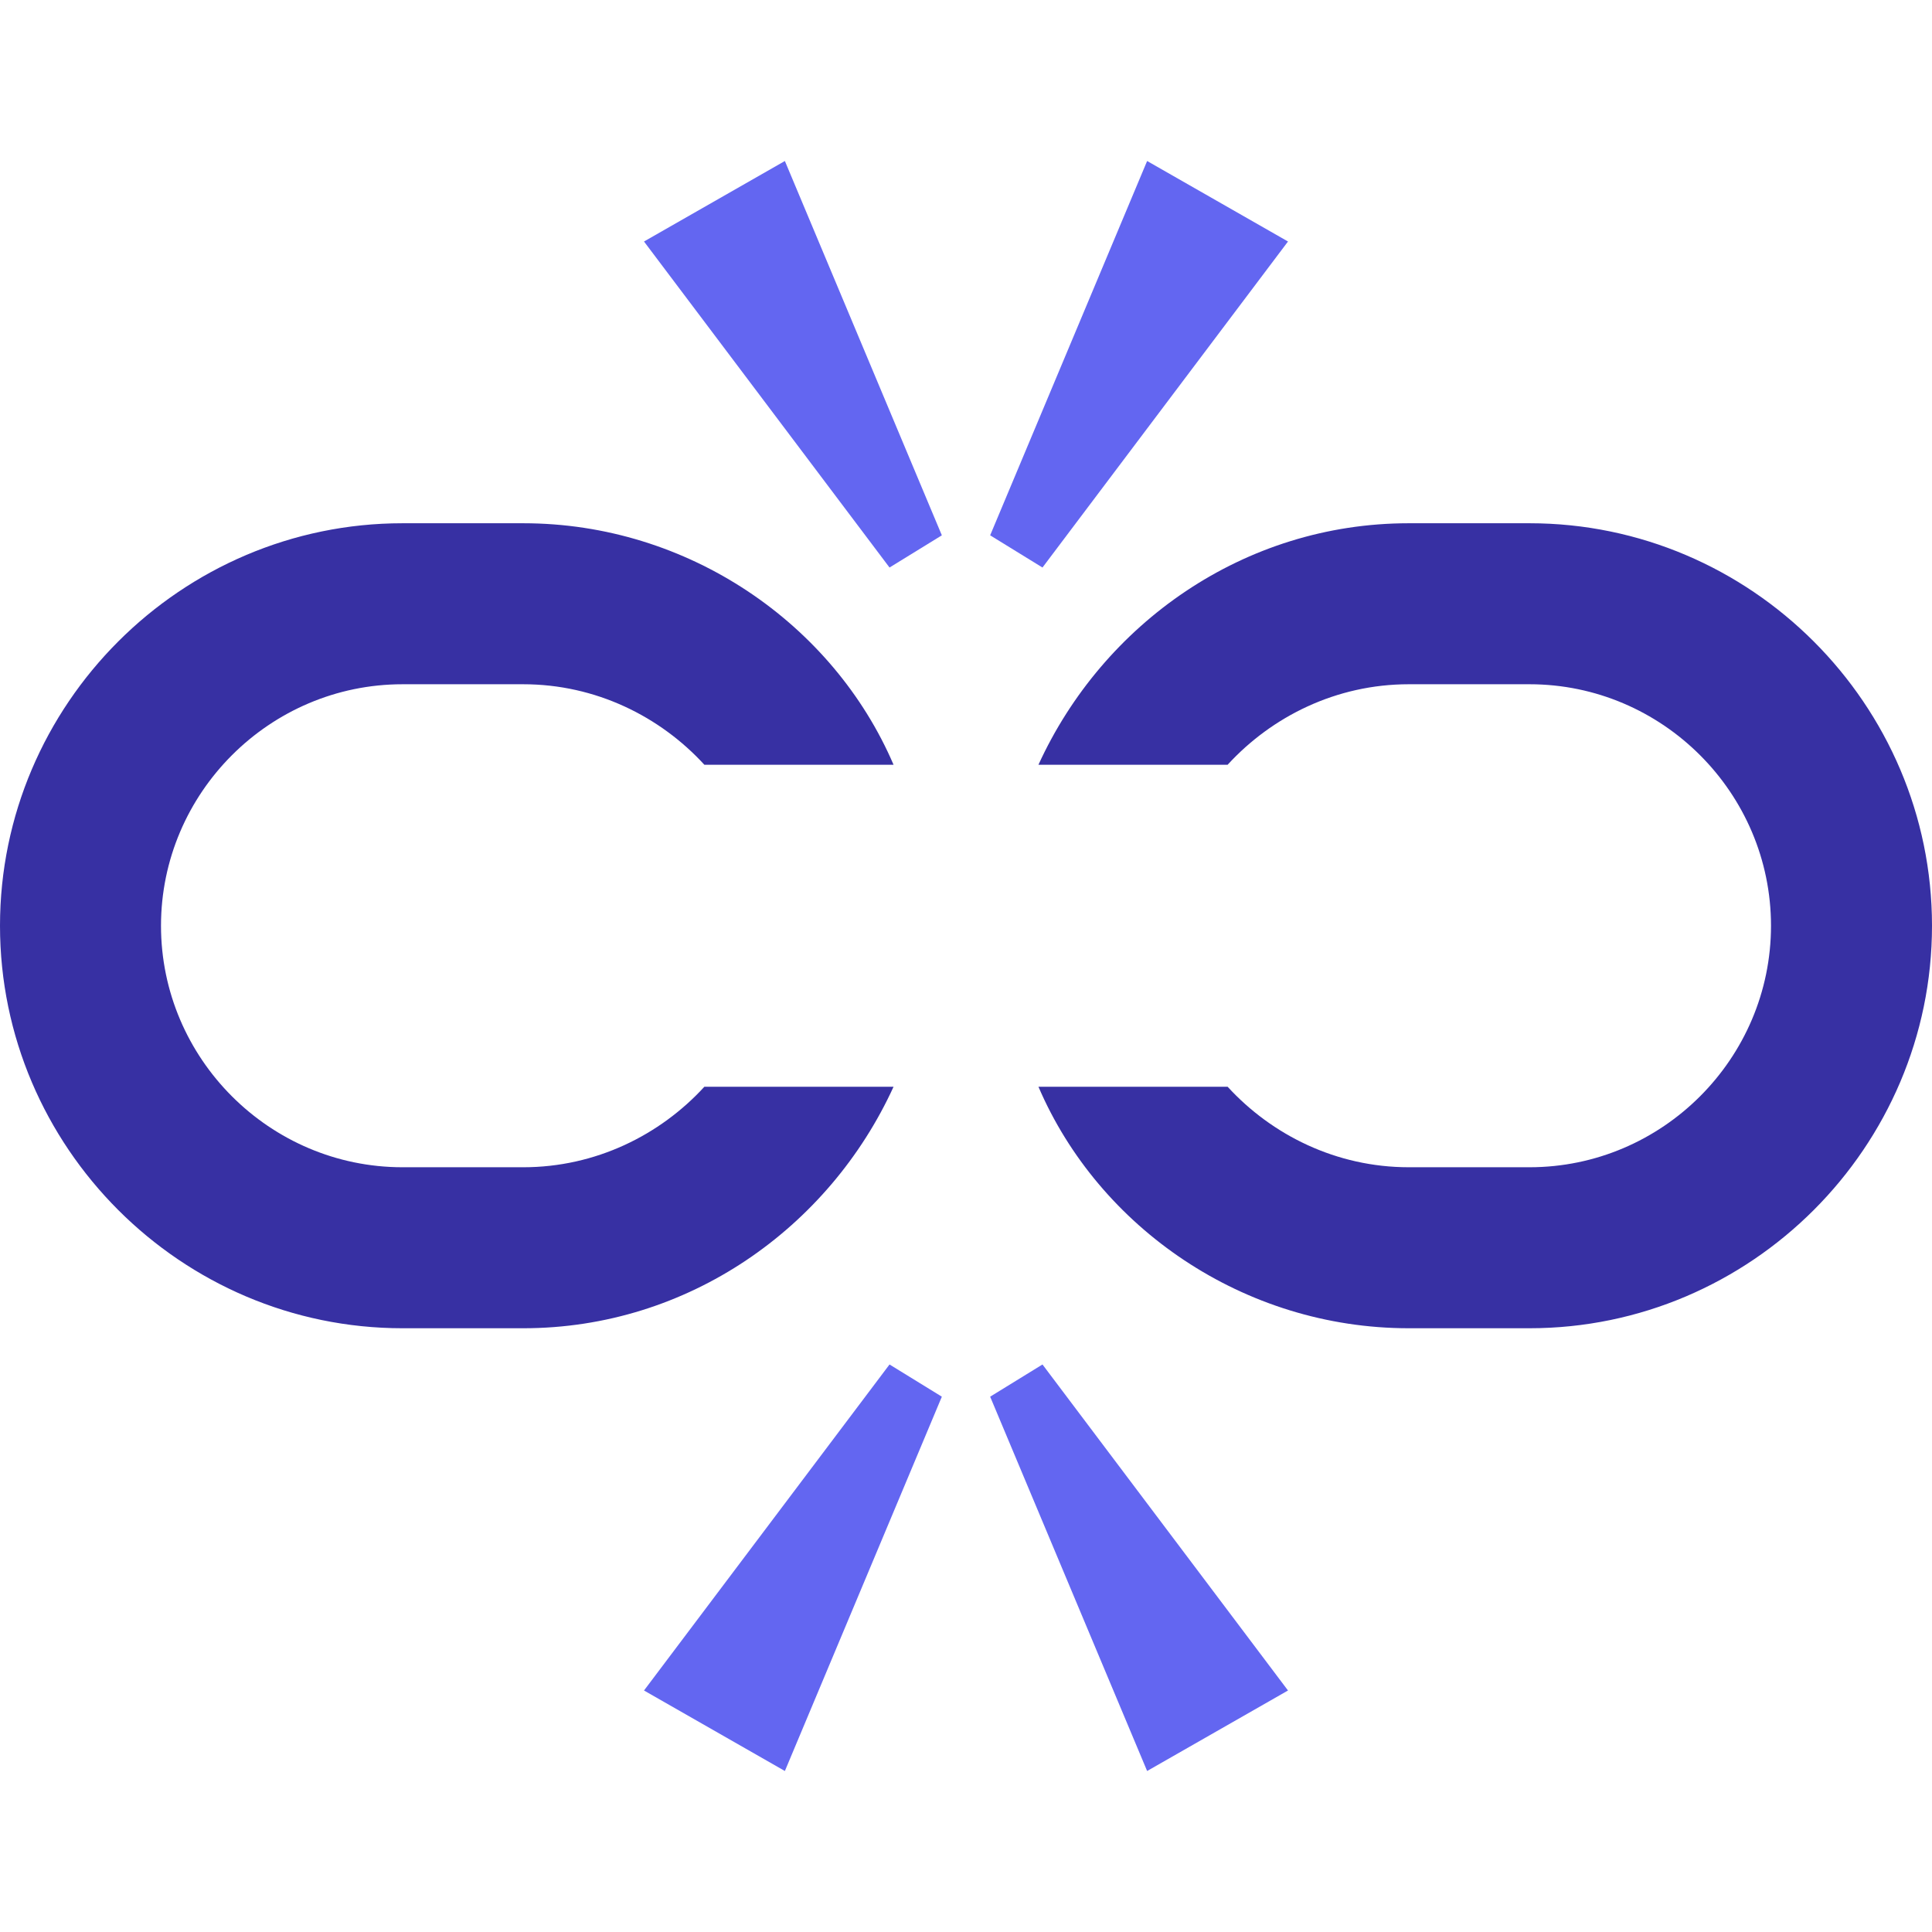
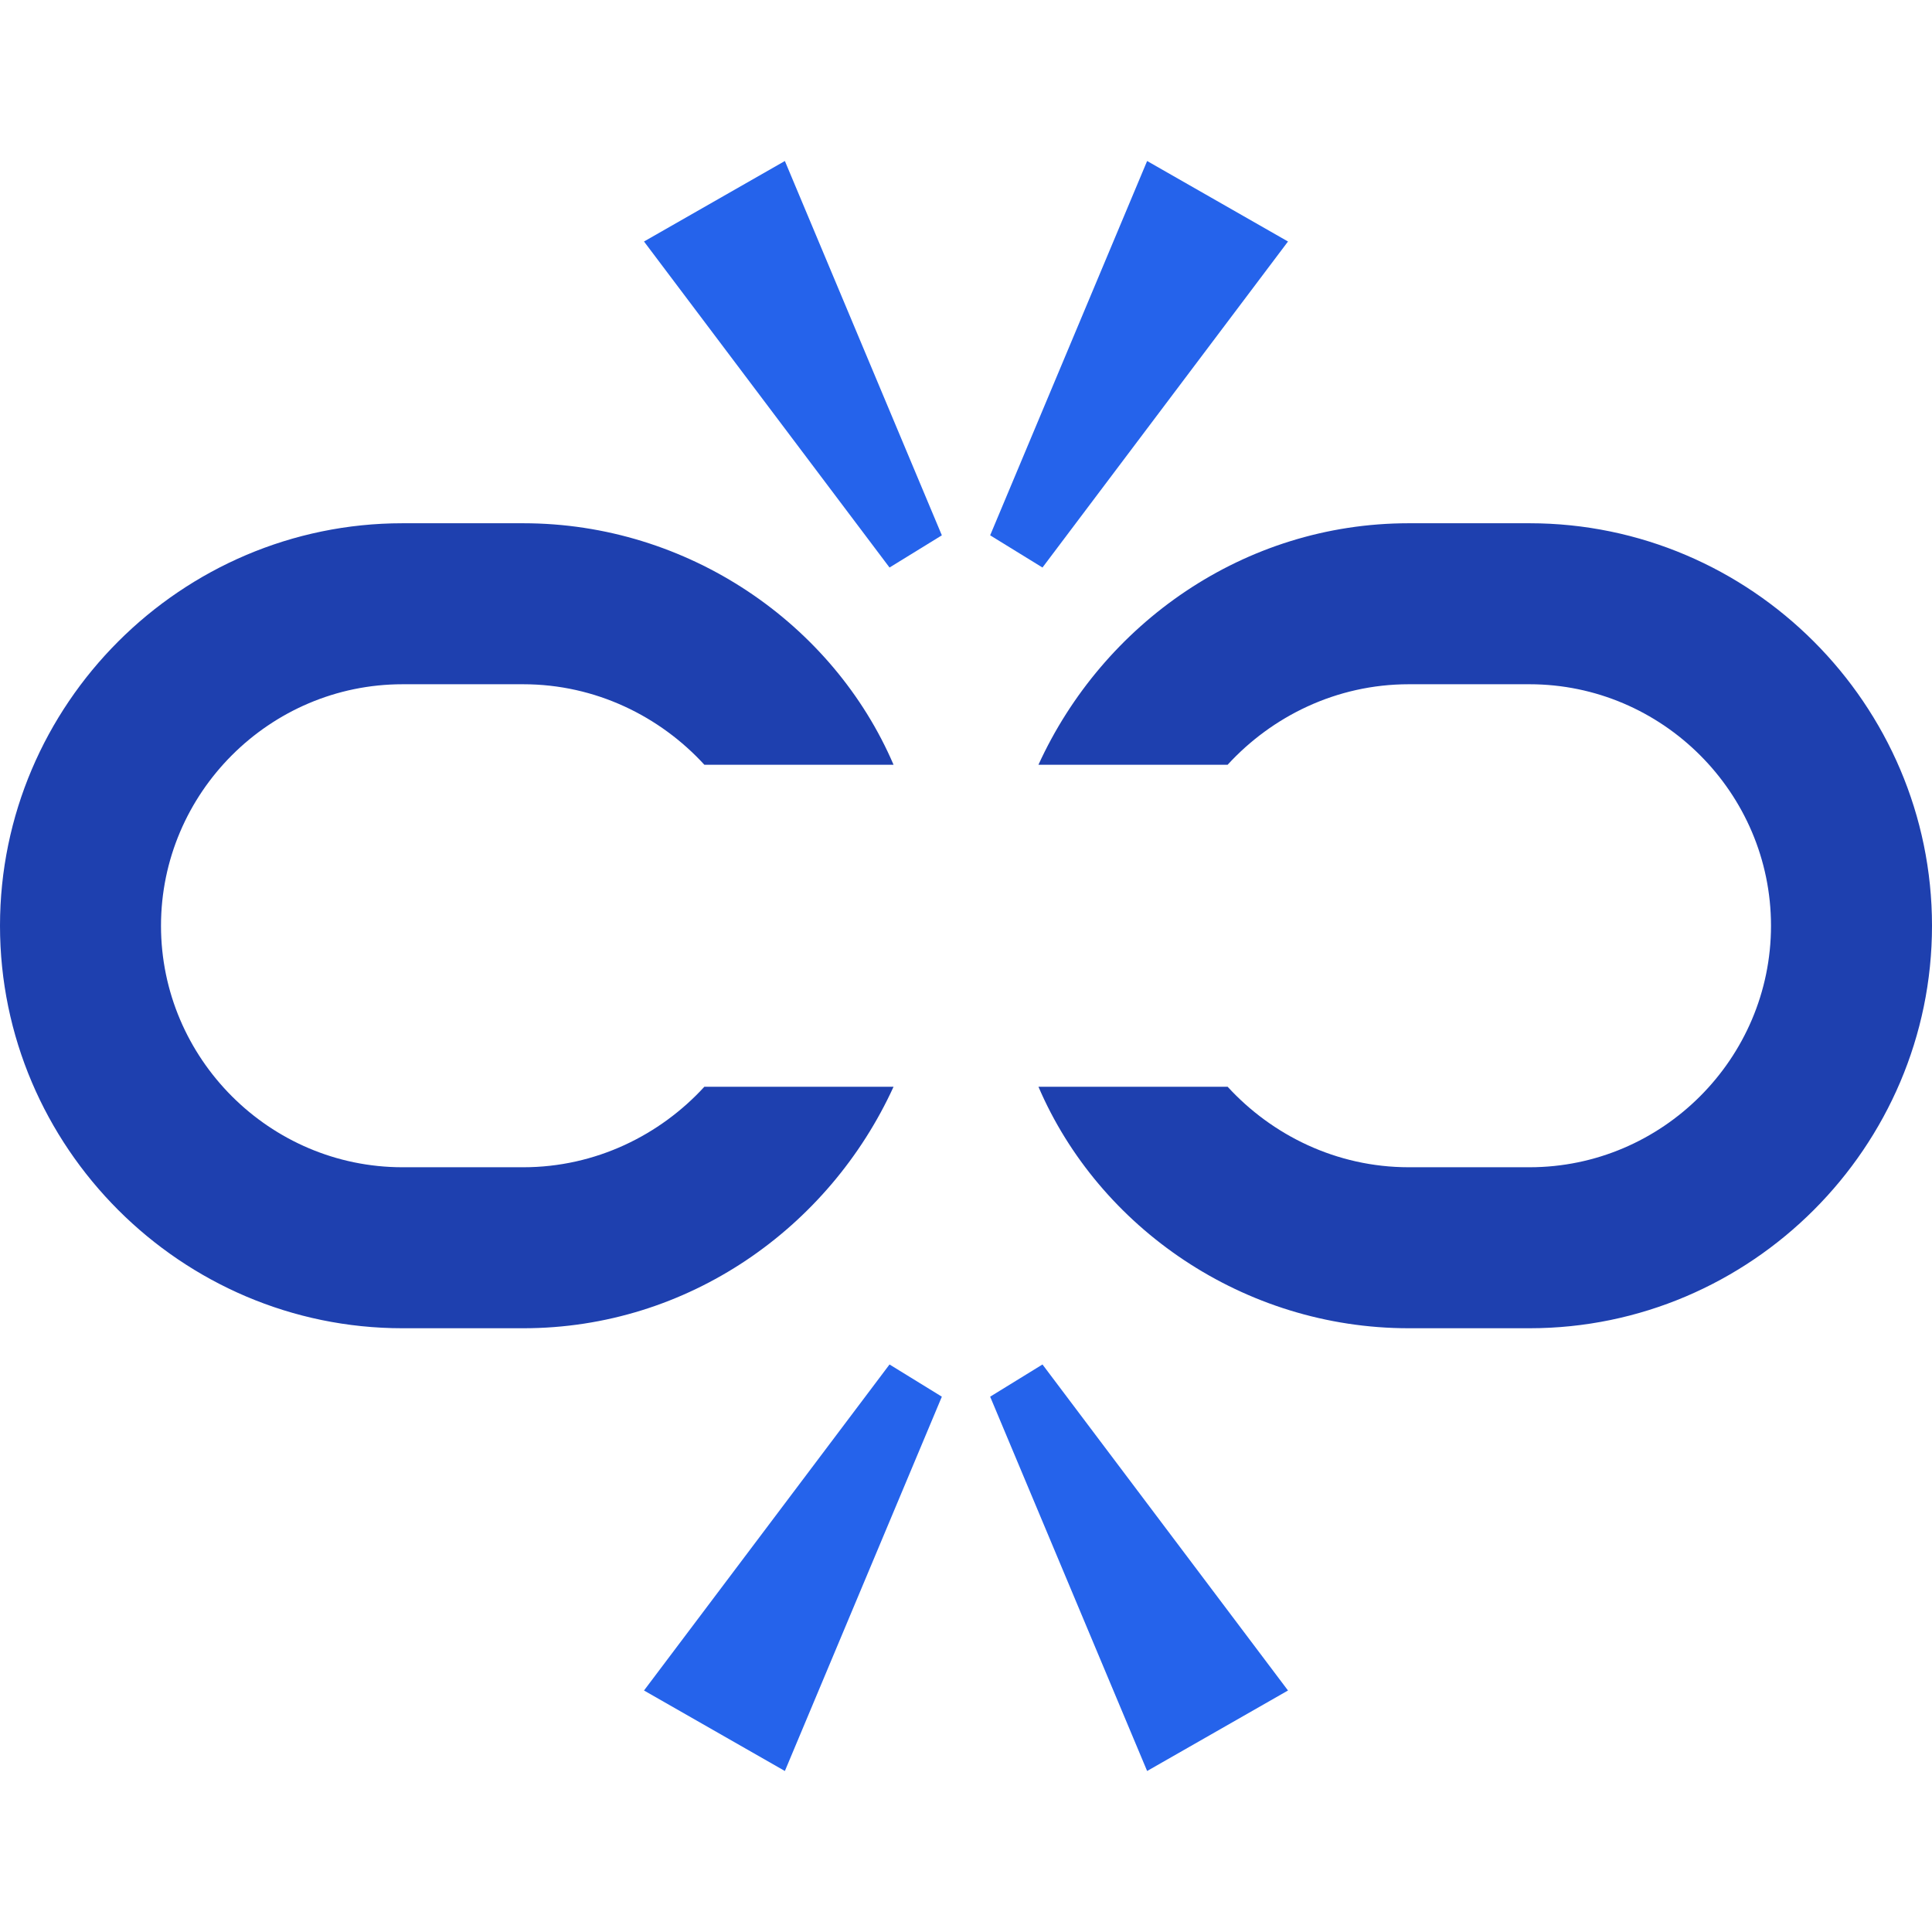
<svg xmlns="http://www.w3.org/2000/svg" width="800px" height="800px" viewBox="0 0 1024 1024" class="icon" version="1.1">
-   <path d="M373.333 576c-23.467 25.6-57.6 42.667-96 42.667h-64c-70.4 0-128-57.6-128-128s57.6-128 128-128h64c38.4 0 72.533 17.067 96 42.667h100.267c-32-74.667-108.8-128-196.267-128h-64C96 277.333 0 373.333 0 490.667s96 213.333 213.333 213.333h64c87.467 0 162.133-53.333 196.267-128h-100.267zM810.667 277.333h-64c-87.467 0-162.133 53.333-196.267 128h100.267c23.467-25.6 57.6-42.667 96-42.667h64c70.4 0 128 57.6 128 128s-57.6 128-128 128h-64c-38.4 0-72.533-17.067-96-42.667h-100.267c32 74.667 108.8 128 196.267 128h64c117.333 0 213.333-96 213.333-213.333s-96-213.333-213.333-213.333z" fill="#3730a3" />
-   <path d="M416 85.333L341.333 128l130.133 172.8 27.733-17.067zM608 85.333L682.667 128l-130.133 172.8-27.733-17.067zM608 938.667l74.667-42.667-130.133-172.8-27.733 17.067zM416 938.667L341.333 896l130.133-172.8 27.733 17.067z" fill="#6366f1" />
+   <path d="M373.333 576c-23.467 25.6-57.6 42.667-96 42.667h-64c-70.4 0-128-57.6-128-128s57.6-128 128-128h64c38.4 0 72.533 17.067 96 42.667h100.267c-32-74.667-108.8-128-196.267-128h-64C96 277.333 0 373.333 0 490.667s96 213.333 213.333 213.333h64c87.467 0 162.133-53.333 196.267-128h-100.267zM810.667 277.333h-64c-87.467 0-162.133 53.333-196.267 128h100.267c23.467-25.6 57.6-42.667 96-42.667h64c70.4 0 128 57.6 128 128s-57.6 128-128 128h-64c-38.4 0-72.533-17.067-96-42.667h-100.267c32 74.667 108.8 128 196.267 128h64c117.333 0 213.333-96 213.333-213.333s-96-213.333-213.333-213.333z" fill="#1e40af" />
+   <path d="M416 85.333L341.333 128l130.133 172.8 27.733-17.067zM608 85.333L682.667 128l-130.133 172.8-27.733-17.067zM608 938.667l74.667-42.667-130.133-172.8-27.733 17.067zM416 938.667L341.333 896l130.133-172.8 27.733 17.067z" fill="#2563eb" />
</svg>
